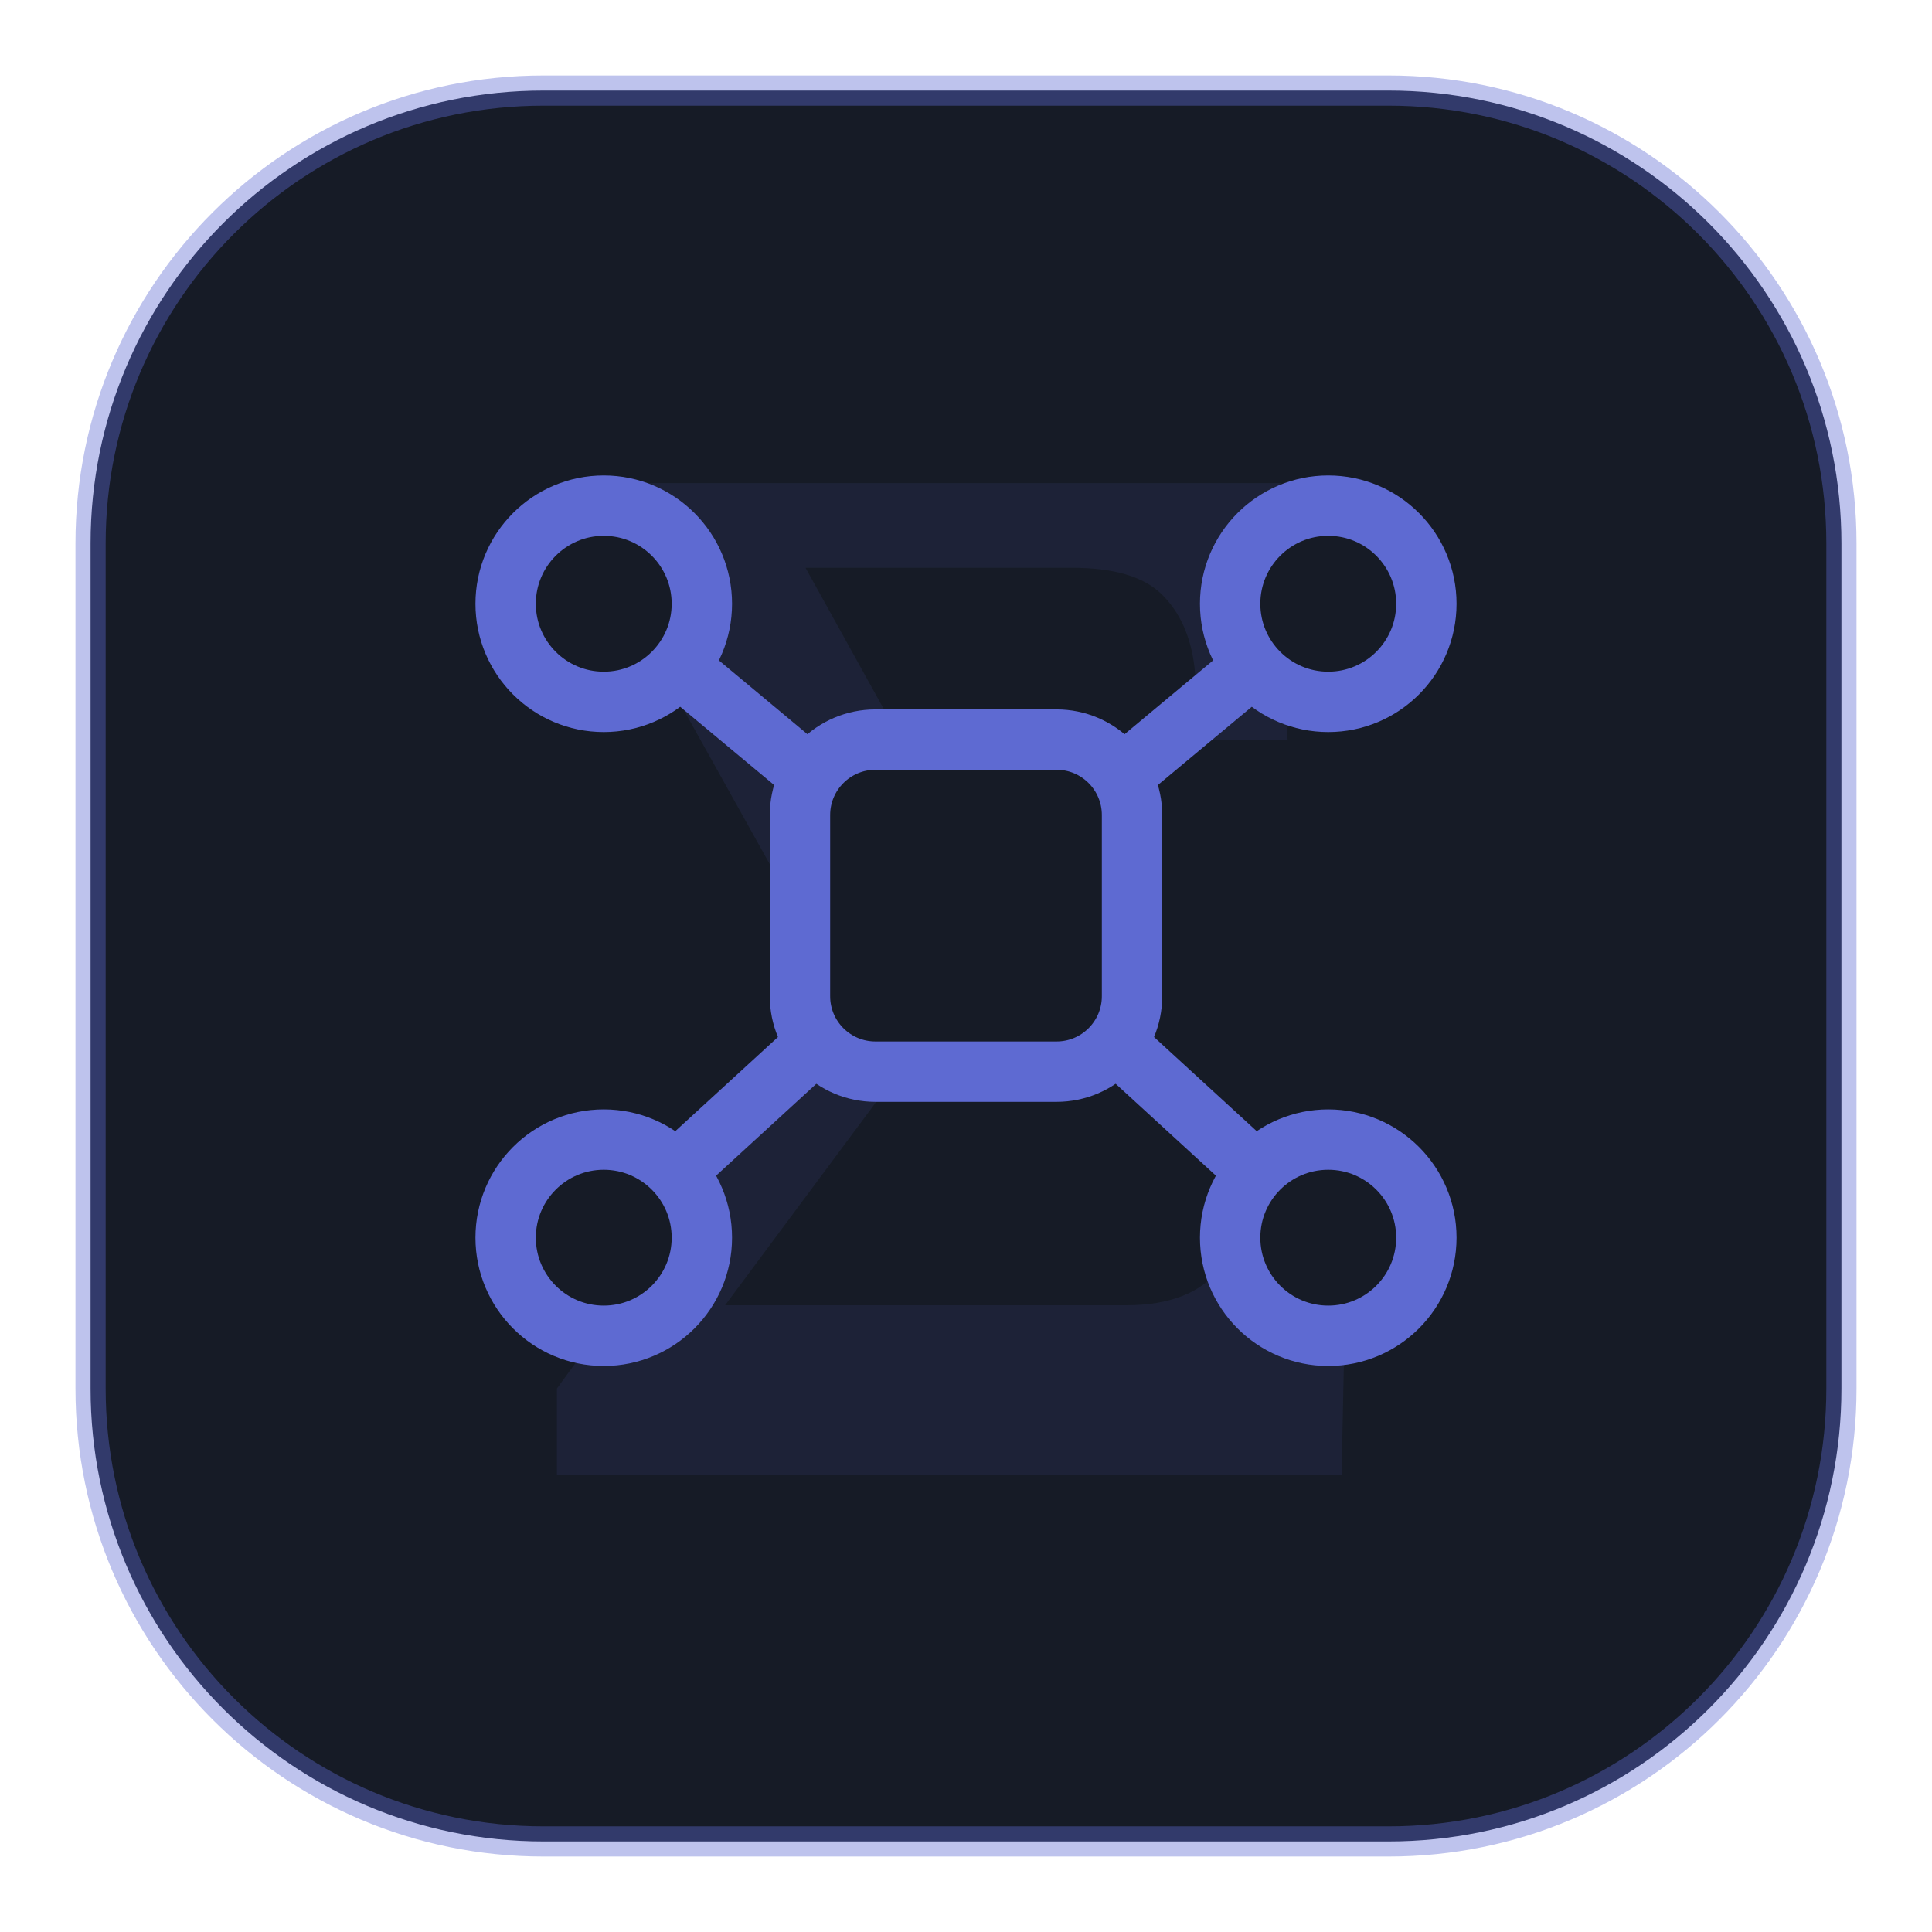
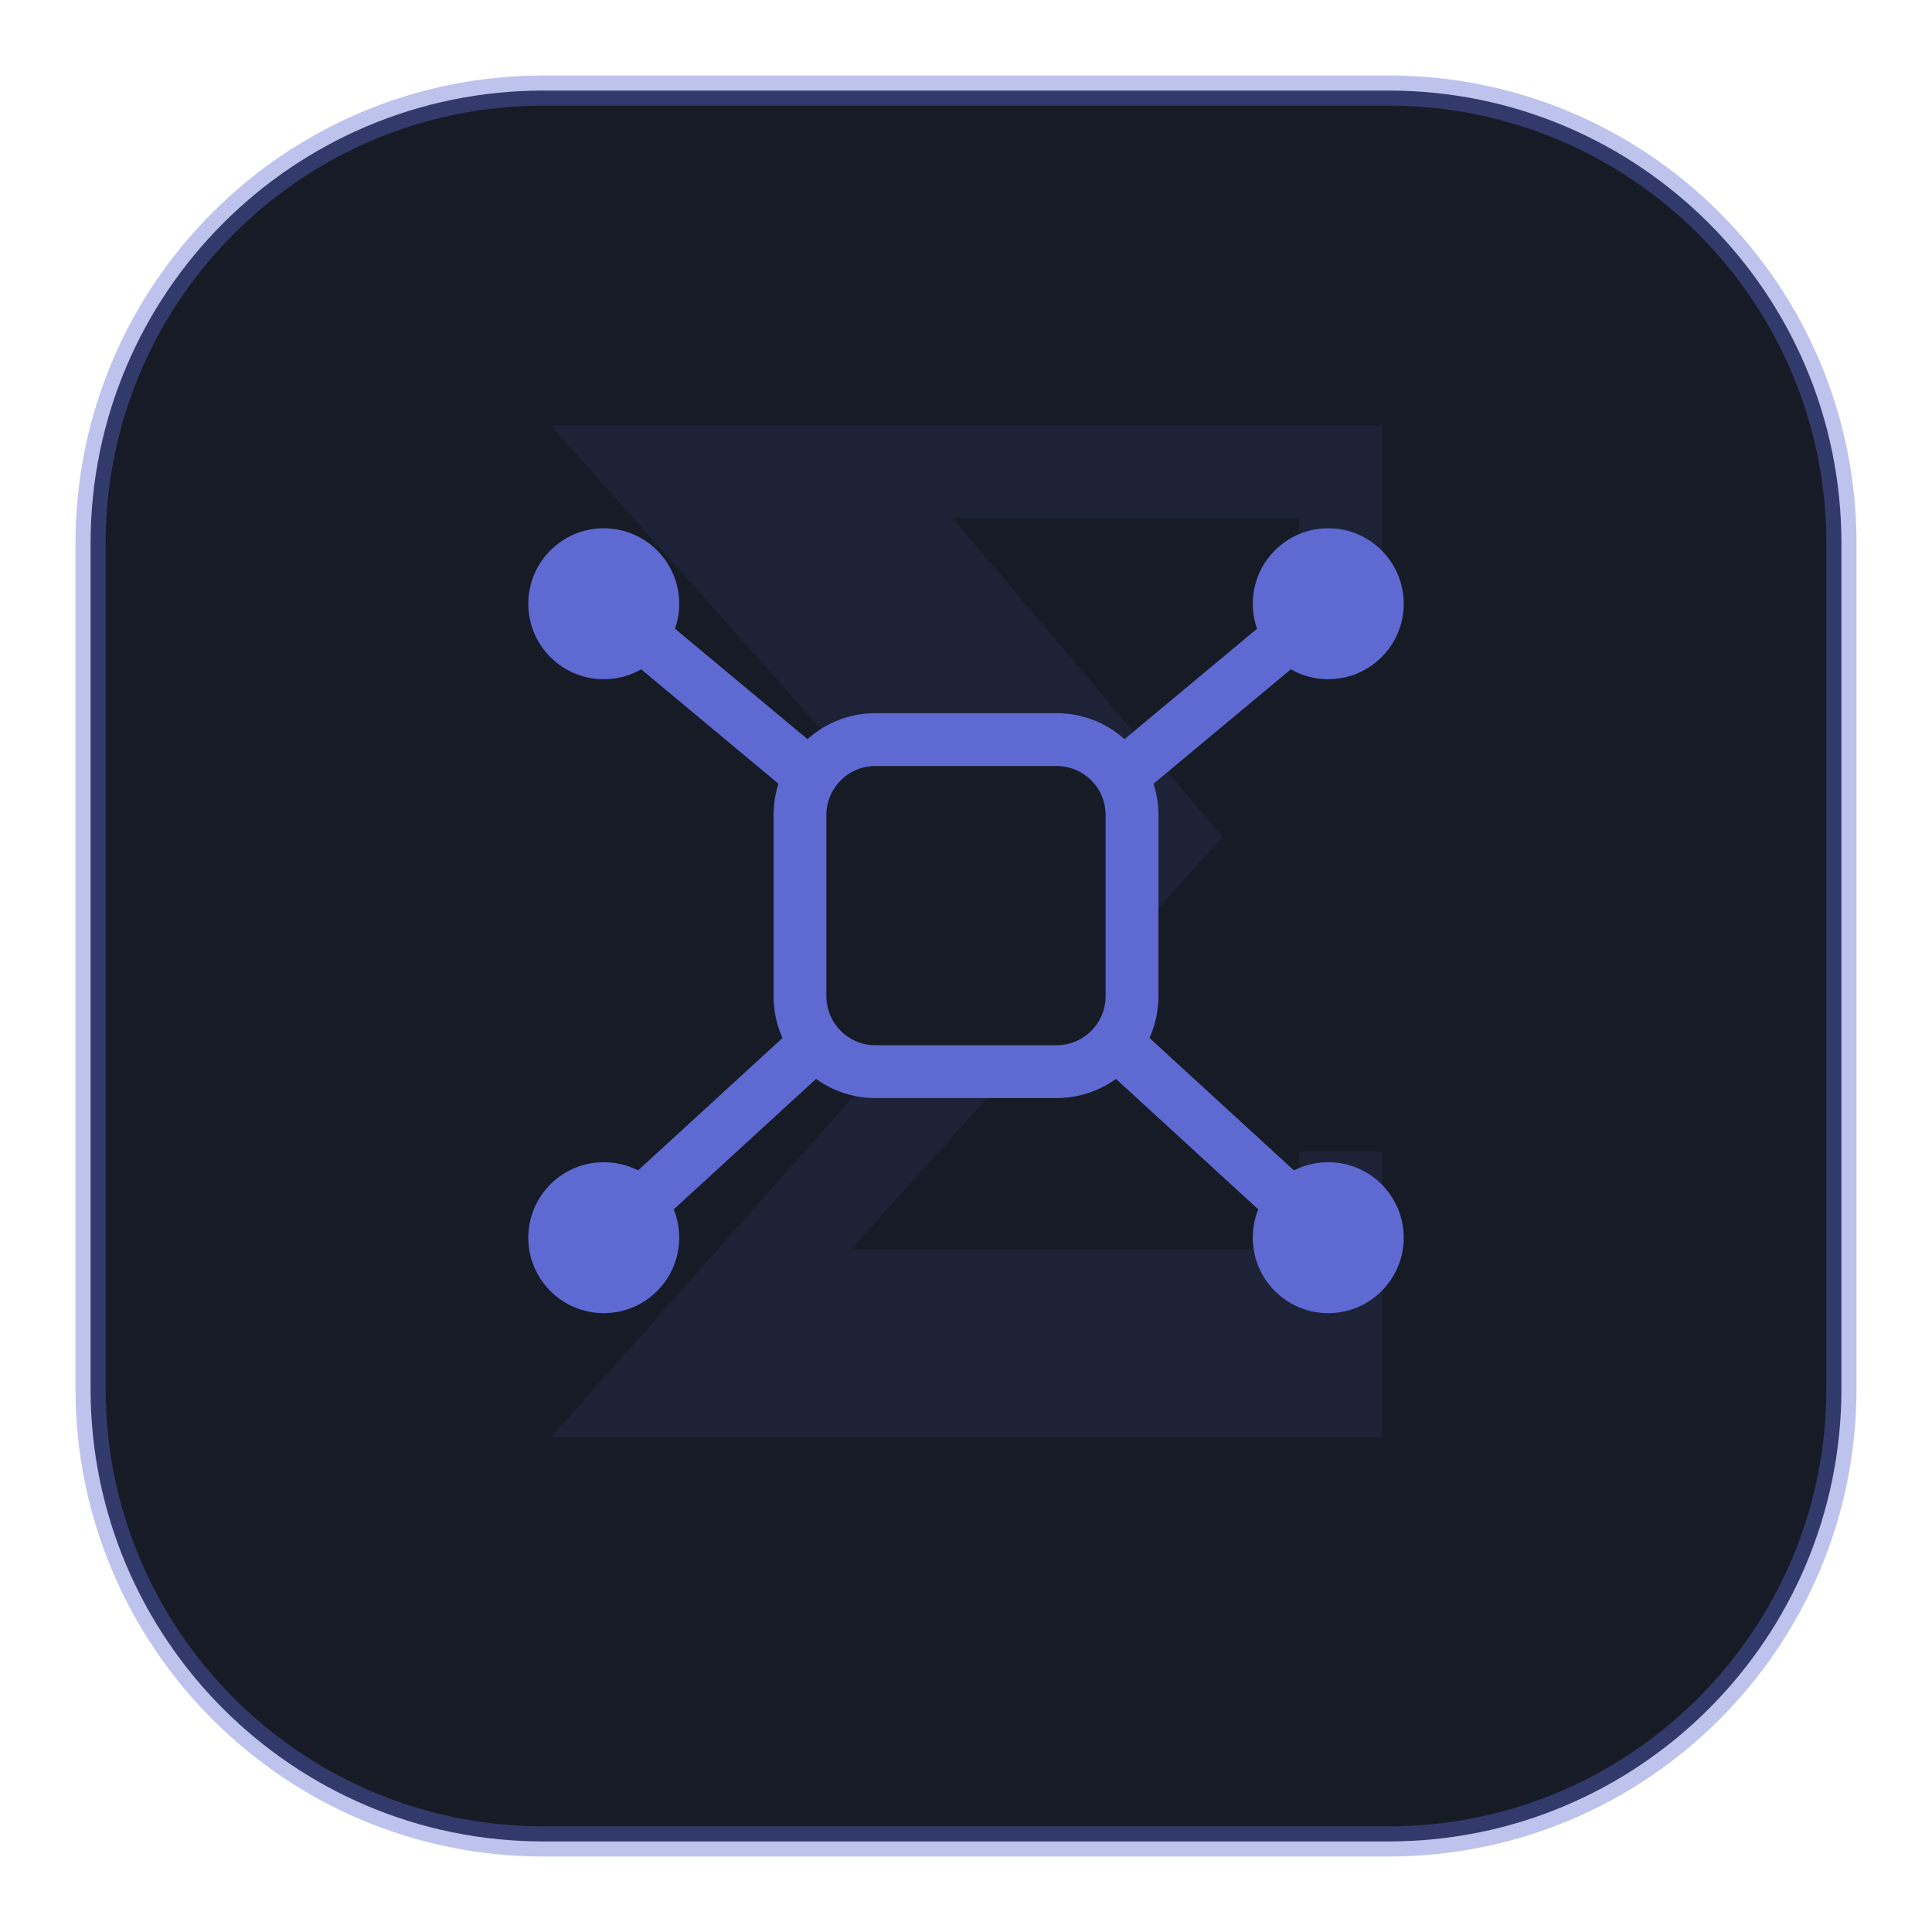
- <svg xmlns="http://www.w3.org/2000/svg" viewBox="0 0 128 128" width="128" height="128" role="img" aria-label="xmSigma (Sigma) — runtime foundation">
+ <svg xmlns="http://www.w3.org/2000/svg" viewBox="0 0 128 128" width="128" height="128" role="img" aria-label="xmSigma — Σ — connected hub: nodes on a shared runtime/IPC substrate">
  <rect x="6" y="6" width="116" height="116" rx="30" fill="#161B26" stroke="#5E6AD2" stroke-opacity="0.4" stroke-width="2" />
-   <text x="64" y="62" font-family="Georgia, serif" font-size="92" font-weight="700" fill="#5E6AD2" opacity="0.10" text-anchor="middle" dominant-baseline="central">Σ</text>
-   <g stroke="#5E6AD2" stroke-width="4" fill="none" stroke-linecap="round" stroke-linejoin="round">
+   <path d="M36.479 95.25 66.307 61.648 36.479 28.182H91.598V43.096H86.072V34.336H63.117L80.996 55.449L56.379 82.762H86.072V76.293H91.598V95.25Z" fill="#5E6AD2" opacity="0.100" />
+   <g stroke="#5E6AD2" stroke-width="3.50" fill="none" stroke-linecap="round" stroke-linejoin="round">
    <path d="M64 60 L40 40 M64 60 L88 40 M64 60 L40 82 M64 60 L88 82" />
-     <circle cx="40" cy="40" r="6.5" fill="#161B26" />
-     <circle cx="88" cy="40" r="6.5" fill="#161B26" />
-     <circle cx="40" cy="82" r="6.5" fill="#161B26" />
-     <circle cx="88" cy="82" r="6.5" fill="#161B26" />
    <rect x="53" y="49" width="22" height="22" rx="5" fill="#161B26" />
  </g>
+   <g fill="#5E6AD2">
+     <circle cx="40" cy="40" r="5" />
+     <circle cx="88" cy="40" r="5" />
+     <circle cx="40" cy="82" r="5" />
+     <circle cx="88" cy="82" r="5" />
+   </g>
</svg>
